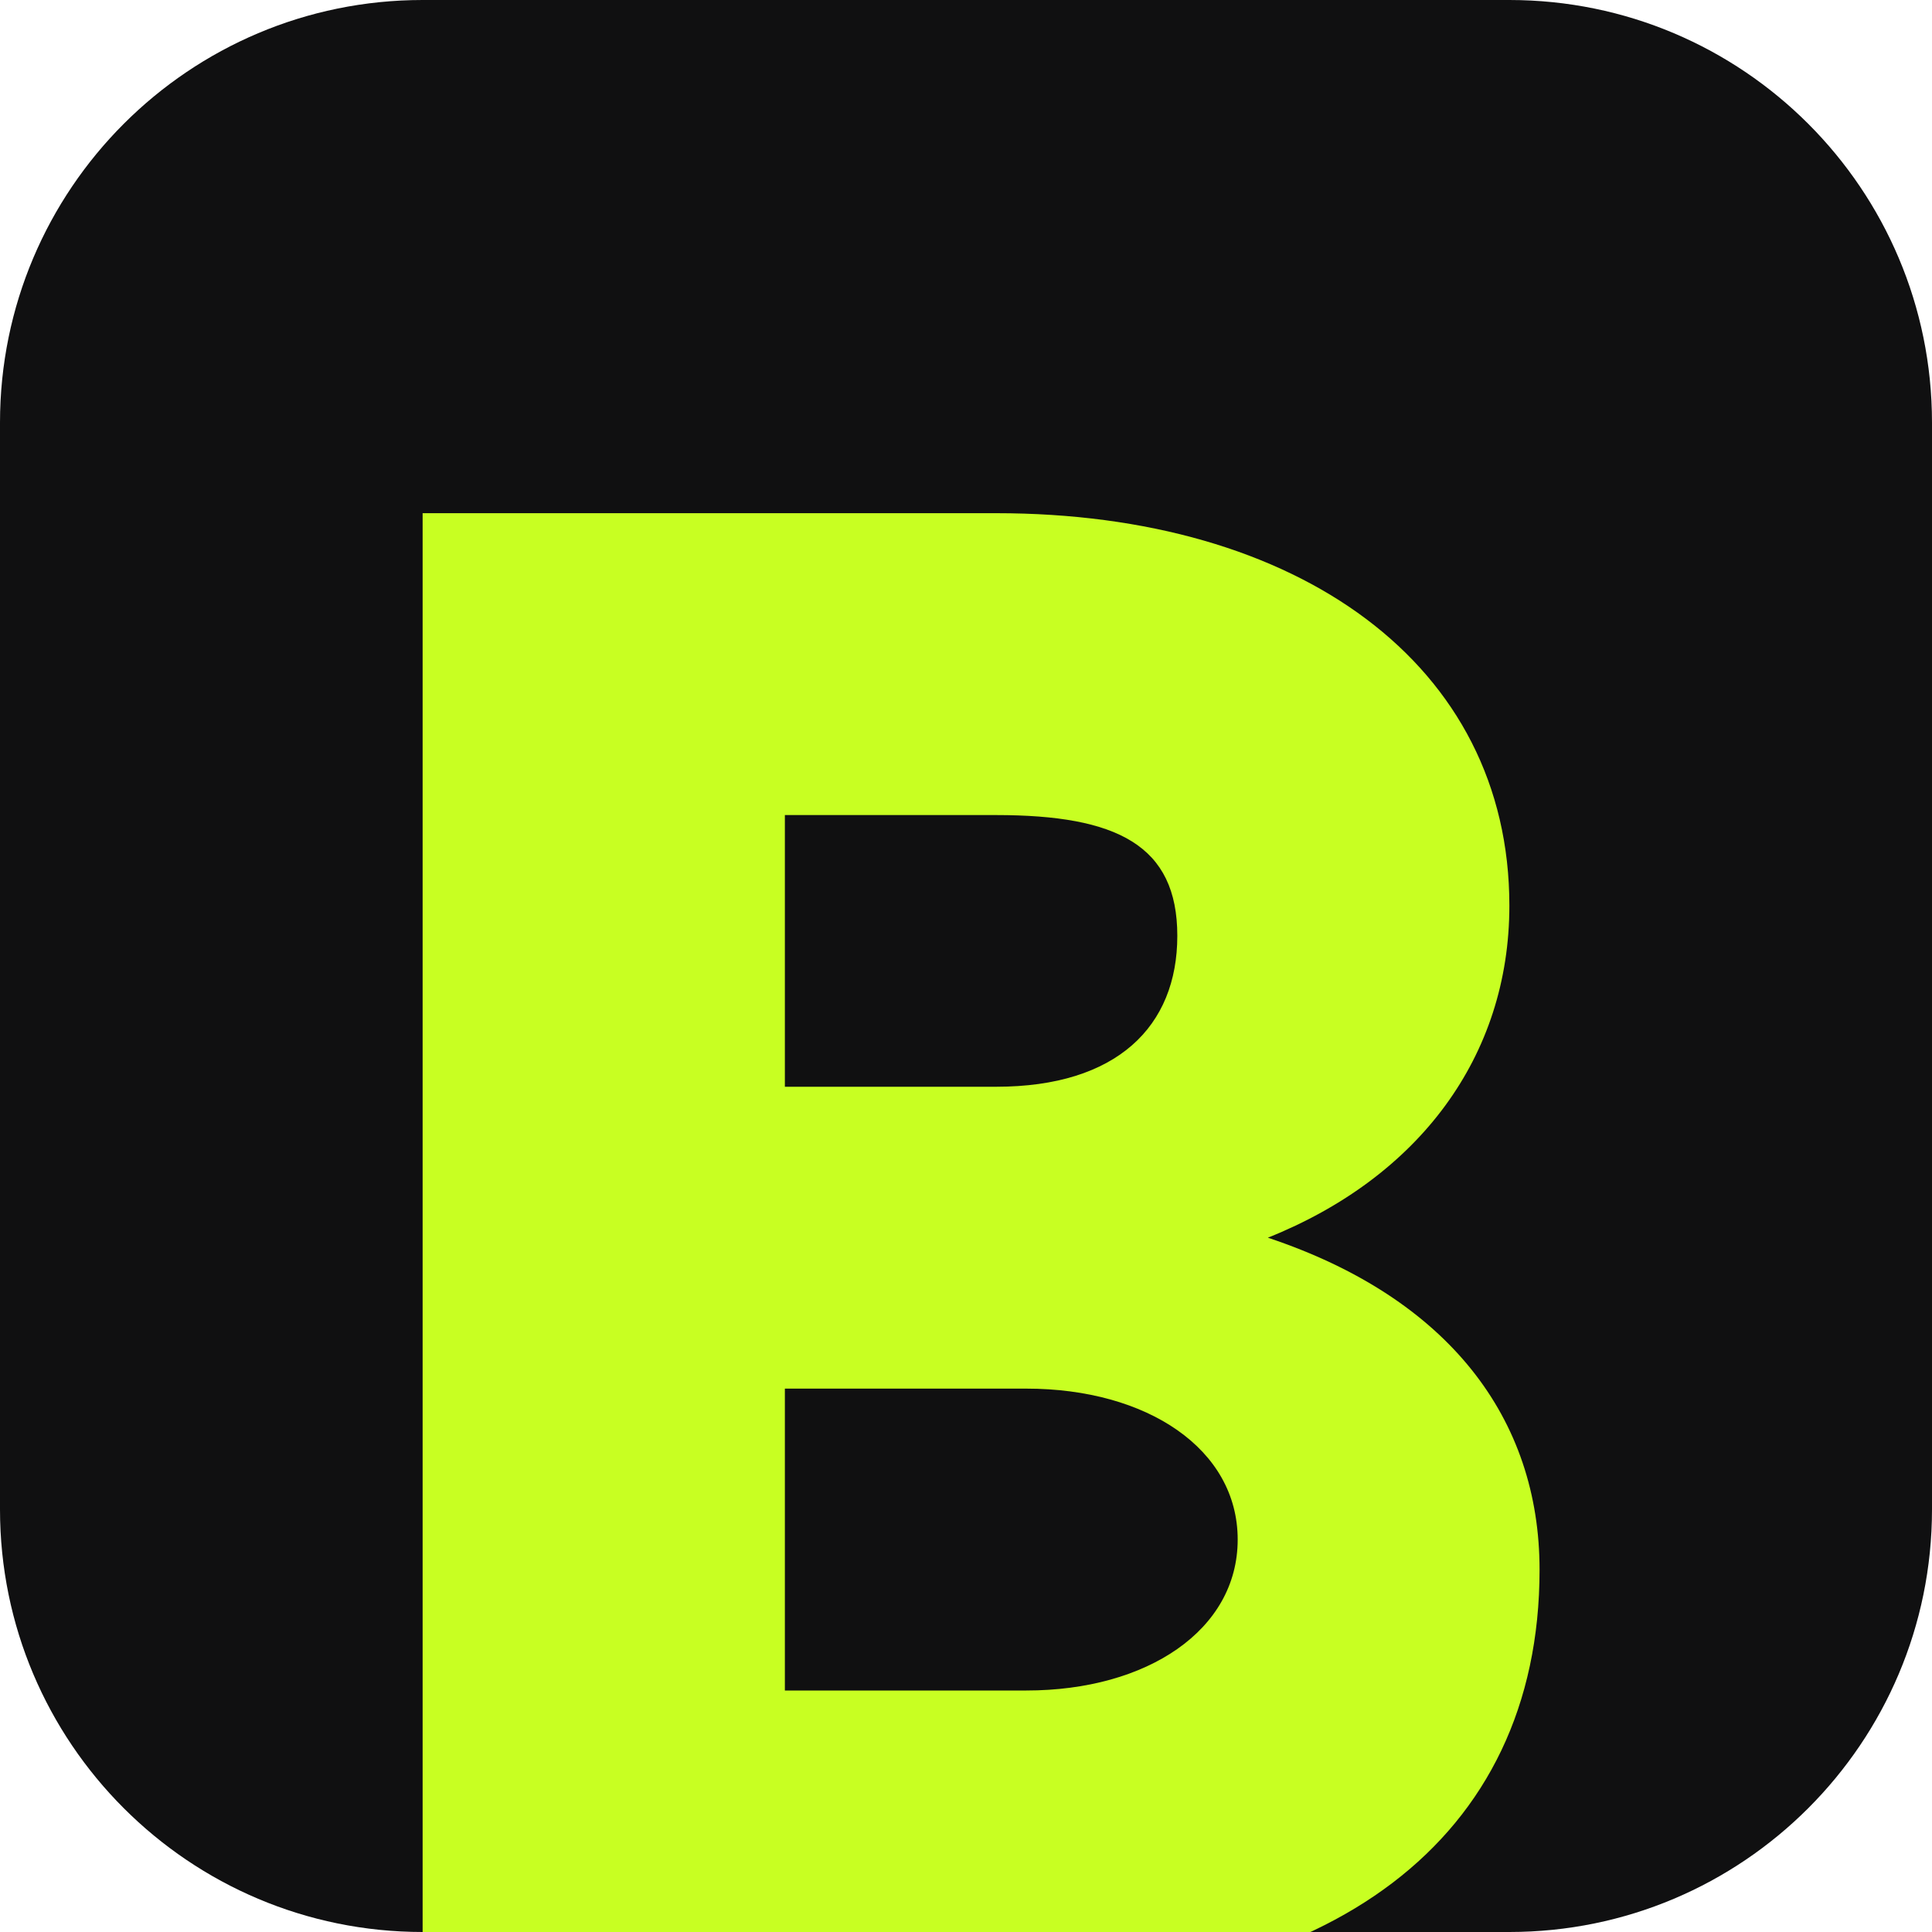
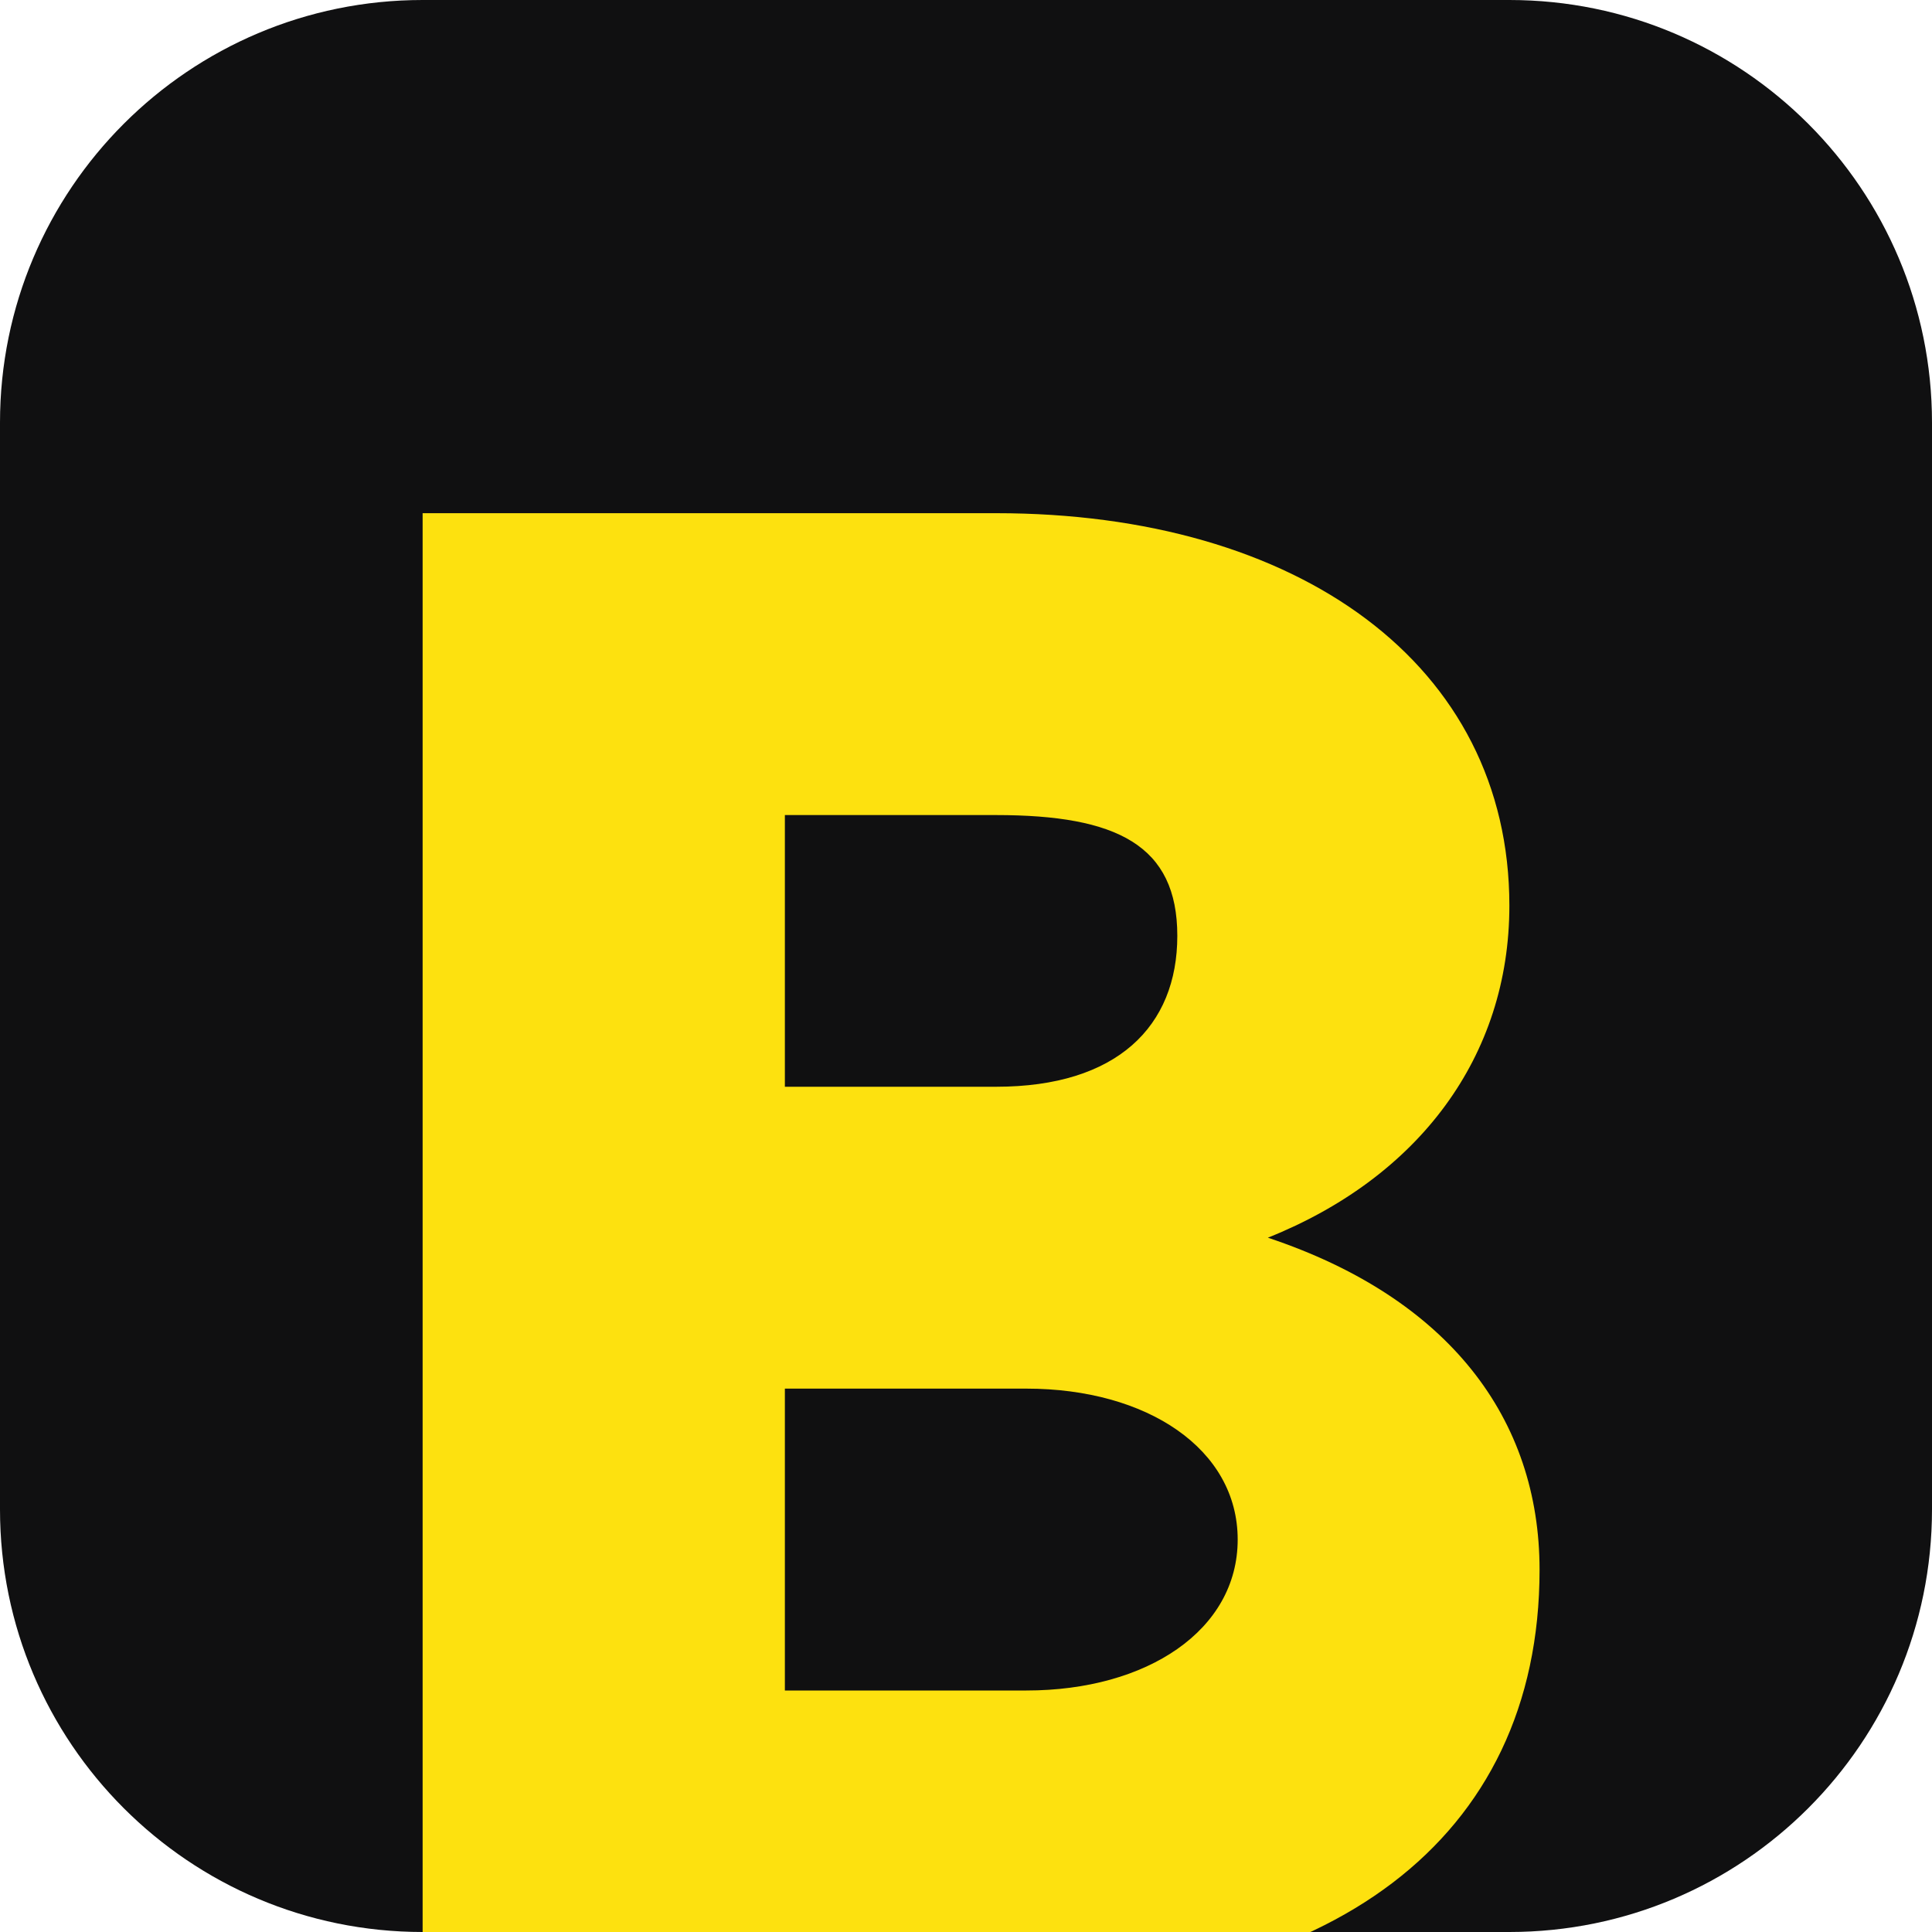
<svg xmlns="http://www.w3.org/2000/svg" viewBox="0 0 64 64">
  <rect width="64" height="64" rx="14" fill="#101011" />
-   <path d="M14 17h19c10 0 17 5 17 13 0 5-3 9-8 11 6 2 9 6 9 11 0 9-7 14-18 14H14V17zm12 10v9h7c4 0 6-2 6-5 0-3-2-4-6-4h-7zm0 19v10h8c4 0 7-2 7-5s-3-5-7-5h-8z" fill="#c8ff22" />
+   <path d="M14 17h19c10 0 17 5 17 13 0 5-3 9-8 11 6 2 9 6 9 11 0 9-7 14-18 14H14V17zm12 10v9h7c4 0 6-2 6-5 0-3-2-4-6-4h-7zm0 19v10h8c4 0 7-2 7-5s-3-5-7-5h-8z" fill="#fde10f" />
</svg>
